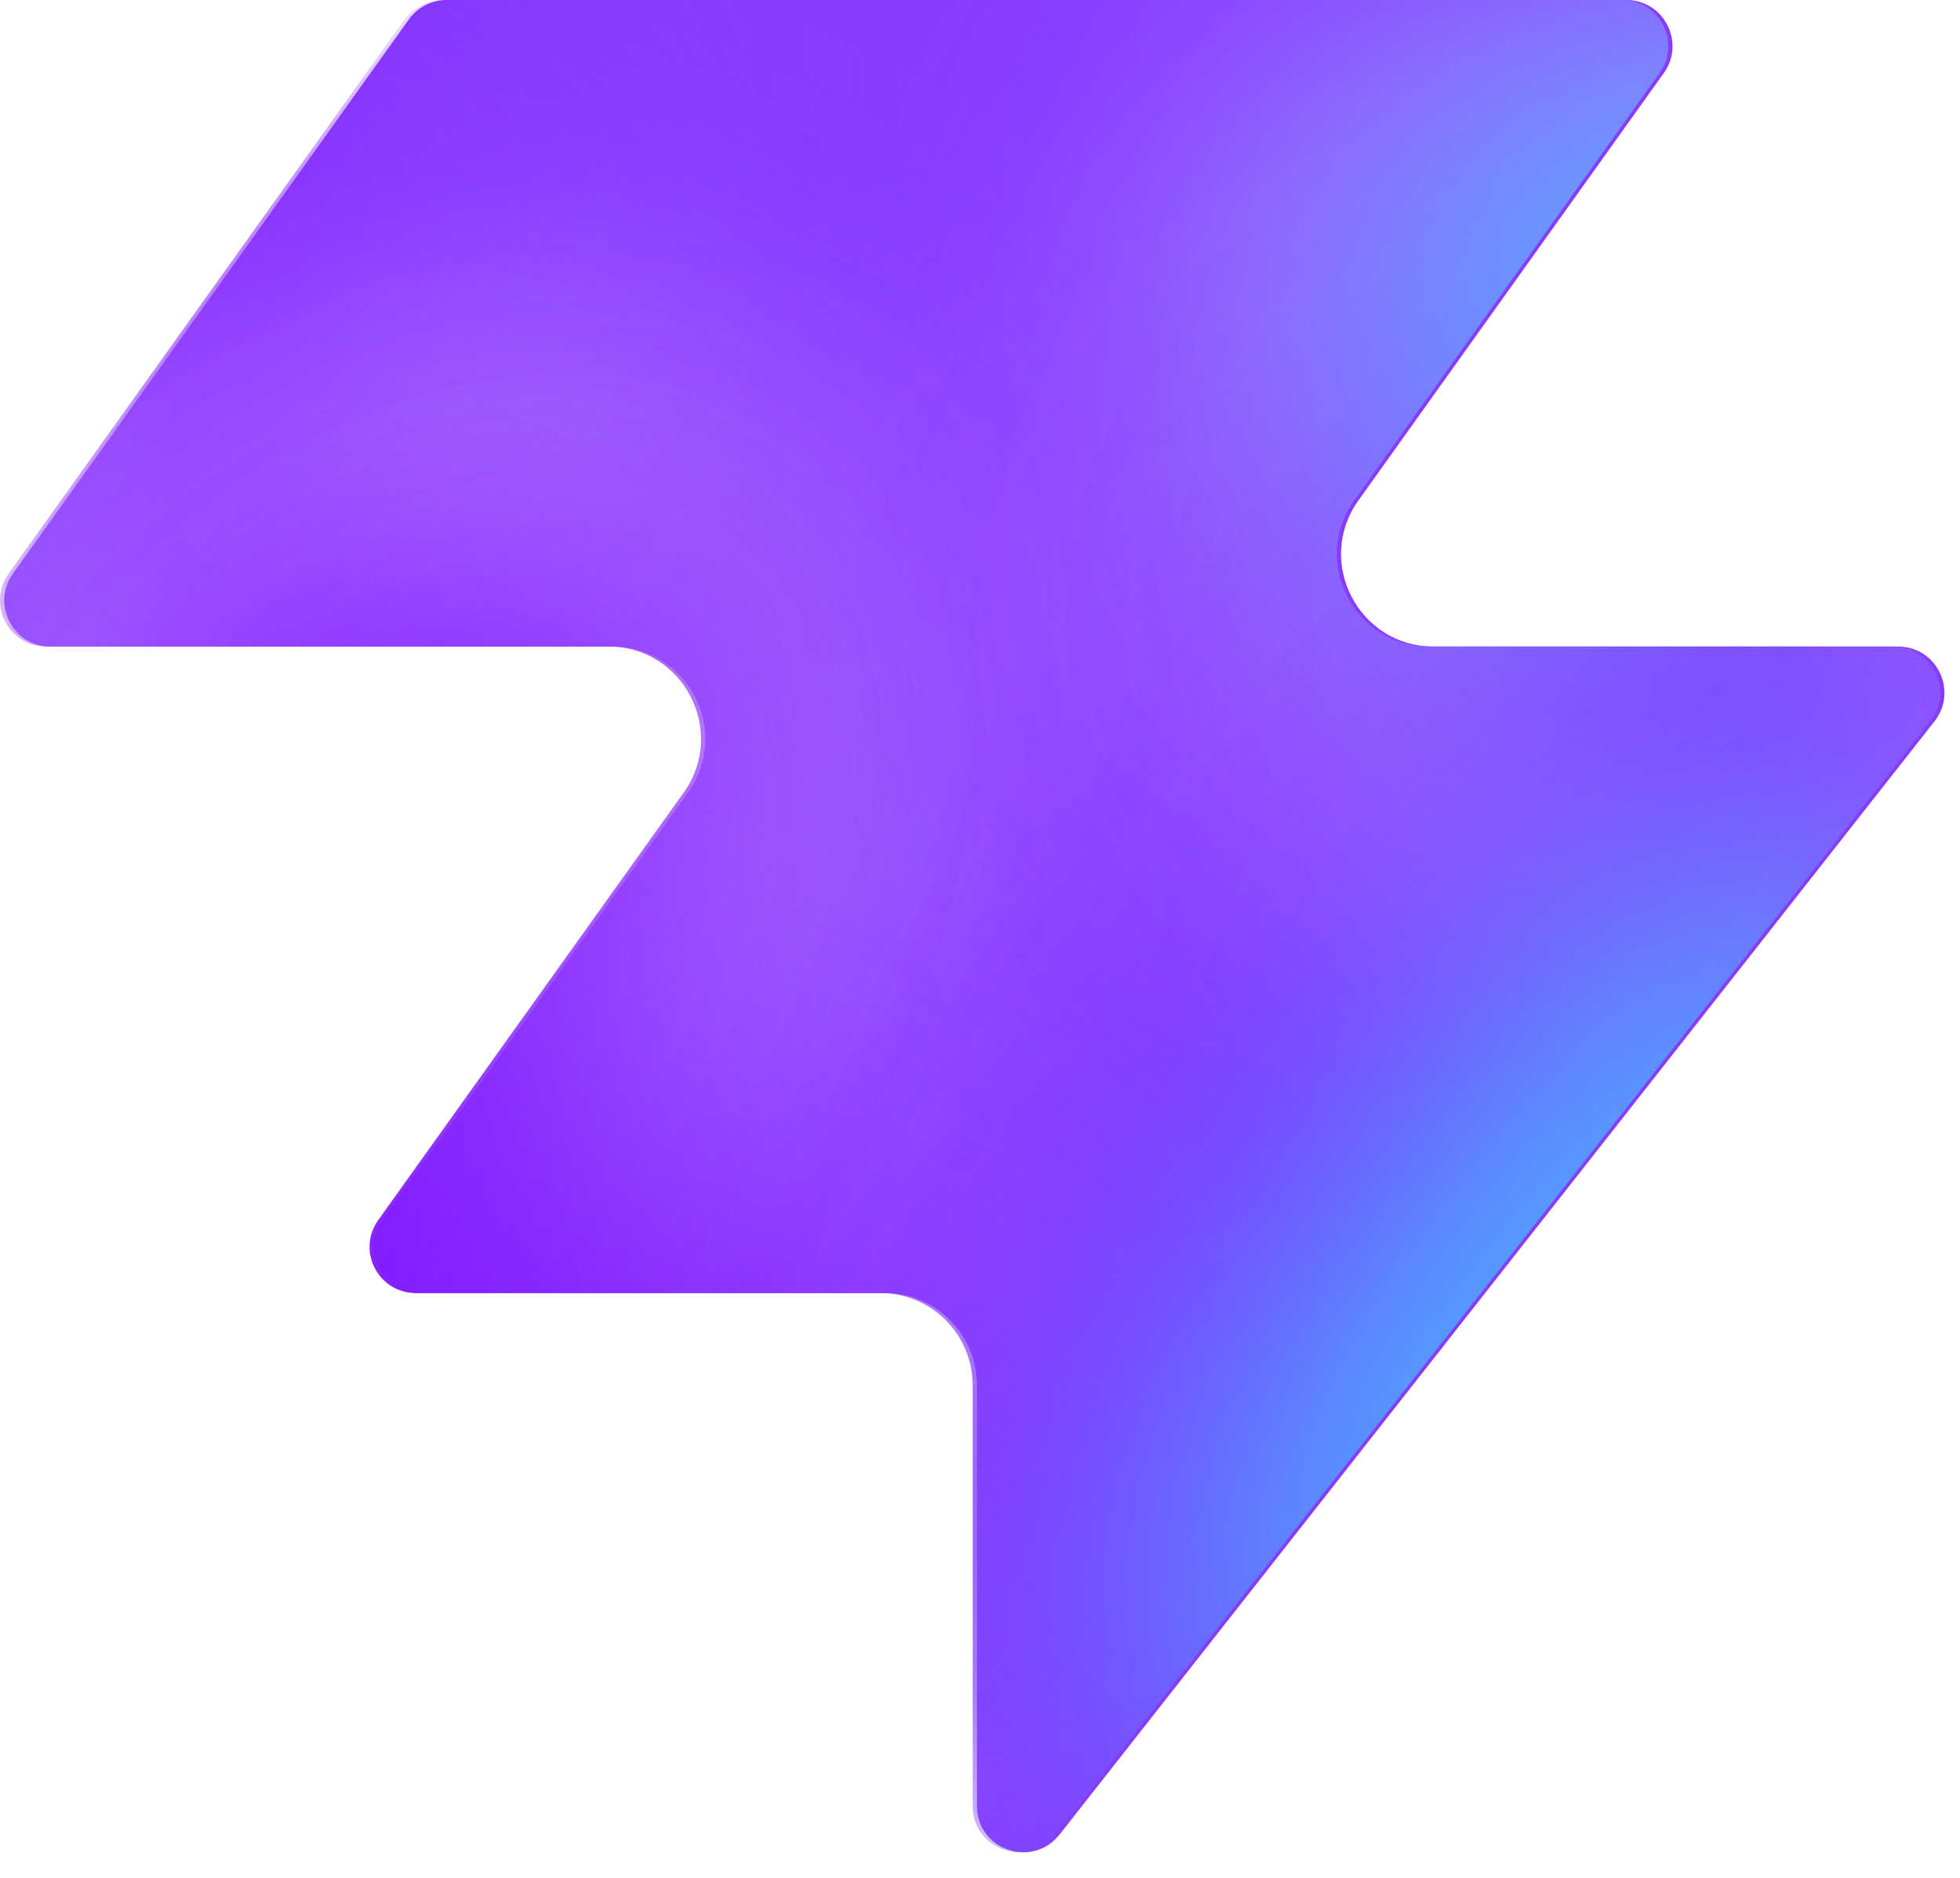
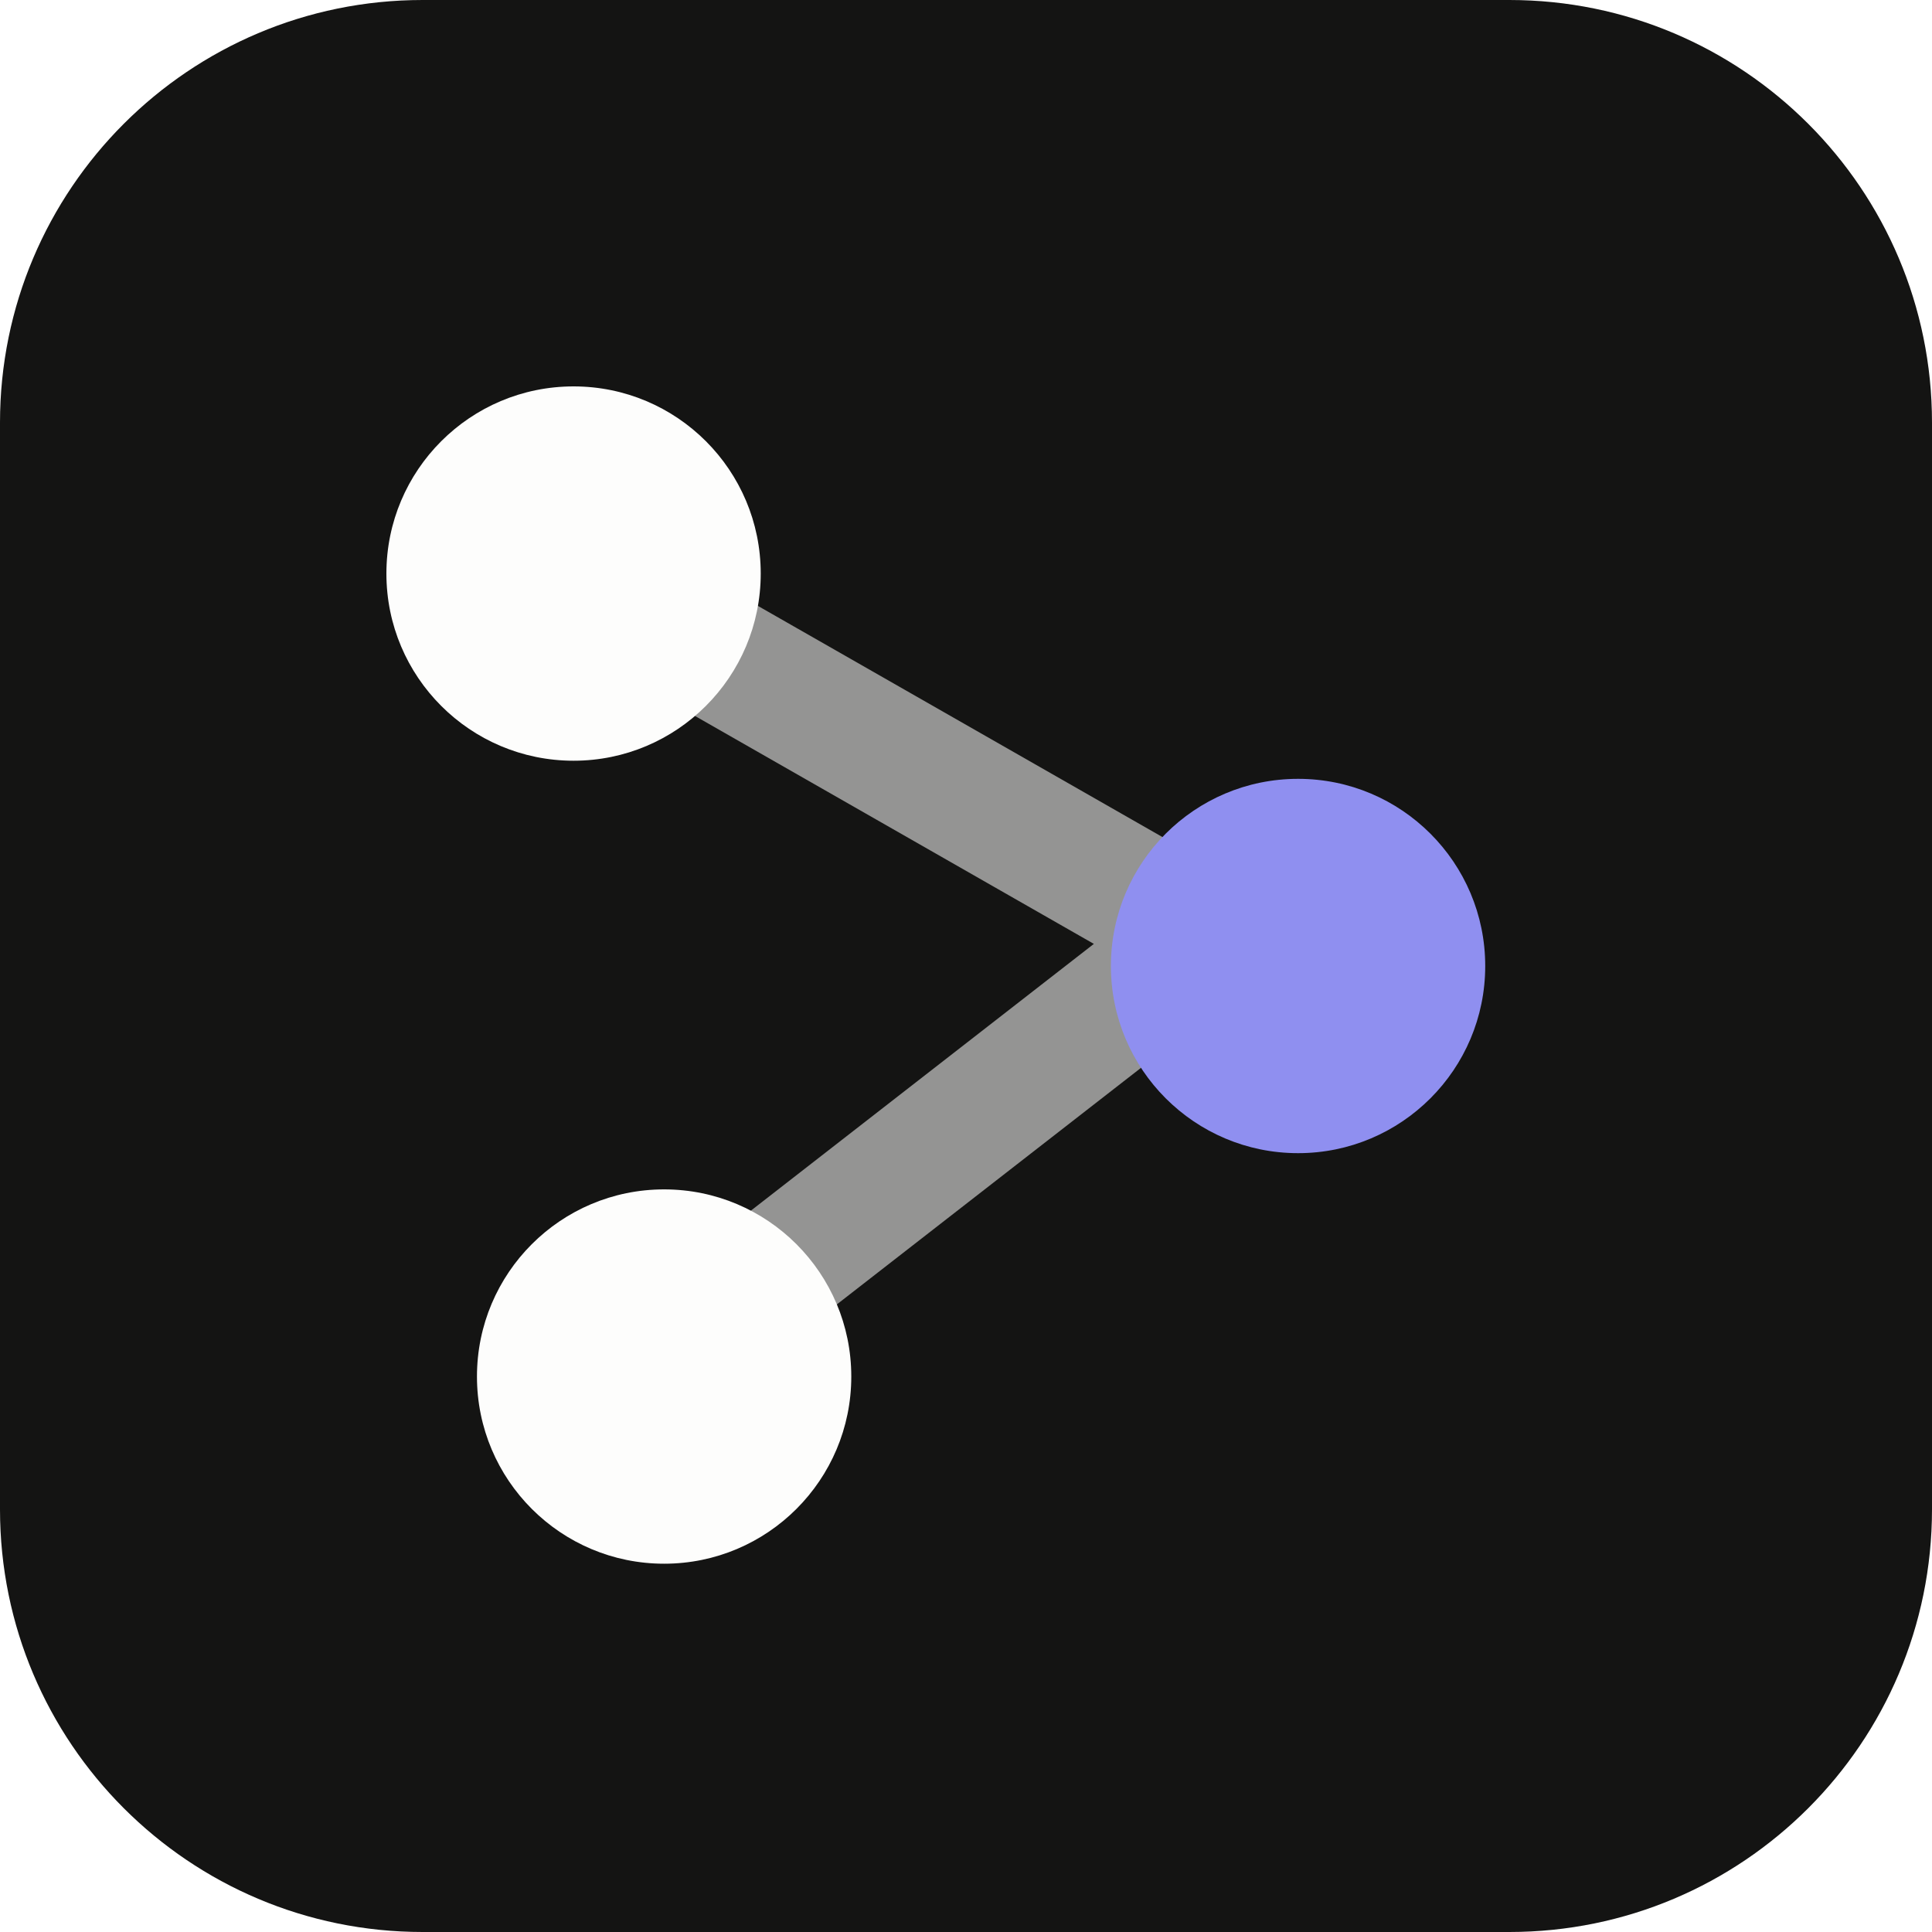
- <svg xmlns="http://www.w3.org/2000/svg" width="48" height="46" fill="none" viewBox="0 0 48 46">
-   <path fill="#863bff" d="M25.946 44.938c-.664.845-2.021.375-2.021-.698V33.937a2.26 2.26 0 0 0-2.262-2.262H10.287c-.92 0-1.456-1.04-.92-1.788l7.48-10.471c1.07-1.497 0-3.578-1.842-3.578H1.237c-.92 0-1.456-1.04-.92-1.788L10.013.474c.214-.297.556-.474.92-.474h28.894c.92 0 1.456 1.04.92 1.788l-7.48 10.471c-1.07 1.498 0 3.579 1.842 3.579h11.377c.943 0 1.473 1.088.89 1.83L25.947 44.94z" style="fill:#863bff;fill:color(display-p3 .525 .23 1);fill-opacity:1" />
-   <mask id="a" width="48" height="46" x="0" y="0" maskUnits="userSpaceOnUse" style="mask-type:alpha">
-     <path fill="#000" d="M25.842 44.938c-.664.844-2.021.375-2.021-.698V33.937a2.26 2.26 0 0 0-2.262-2.262H10.183c-.92 0-1.456-1.04-.92-1.788l7.48-10.471c1.07-1.498 0-3.579-1.842-3.579H1.133c-.92 0-1.456-1.04-.92-1.787L9.91.473c.214-.297.556-.474.92-.474h28.894c.92 0 1.456 1.04.92 1.788l-7.48 10.471c-1.07 1.498 0 3.578 1.842 3.578h11.377c.943 0 1.473 1.088.89 1.832L25.843 44.94z" style="fill:#000;fill-opacity:1" />
-   </mask>
-   <g mask="url(#a)">
-     <g filter="url(#b)">
-       <ellipse cx="5.508" cy="14.704" fill="#ede6ff" rx="5.508" ry="14.704" style="fill:#ede6ff;fill:color(display-p3 .927 .903 1);fill-opacity:1" transform="matrix(.00324 1 1 -.00324 -4.47 31.516)" />
-     </g>
-     <g filter="url(#c)">
-       <ellipse cx="10.399" cy="29.851" fill="#ede6ff" rx="10.399" ry="29.851" style="fill:#ede6ff;fill:color(display-p3 .927 .903 1);fill-opacity:1" transform="matrix(.00324 1 1 -.00324 -39.328 7.883)" />
-     </g>
-     <g filter="url(#d)">
-       <ellipse cx="5.508" cy="30.487" fill="#7e14ff" rx="5.508" ry="30.487" style="fill:#7e14ff;fill:color(display-p3 .492 .077 1);fill-opacity:1" transform="rotate(89.814 -25.913 -14.639)scale(1 -1)" />
-     </g>
-     <g filter="url(#e)">
-       <ellipse cx="5.508" cy="30.599" fill="#7e14ff" rx="5.508" ry="30.599" style="fill:#7e14ff;fill:color(display-p3 .492 .077 1);fill-opacity:1" transform="rotate(89.814 -32.644 -3.334)scale(1 -1)" />
-     </g>
-     <g filter="url(#f)">
-       <ellipse cx="5.508" cy="30.599" fill="#7e14ff" rx="5.508" ry="30.599" style="fill:#7e14ff;fill:color(display-p3 .492 .077 1);fill-opacity:1" transform="matrix(.00324 1 1 -.00324 -34.34 30.47)" />
-     </g>
-     <g filter="url(#g)">
-       <ellipse cx="14.072" cy="22.078" fill="#ede6ff" rx="14.072" ry="22.078" style="fill:#ede6ff;fill:color(display-p3 .927 .903 1);fill-opacity:1" transform="rotate(93.35 24.506 48.493)scale(-1 1)" />
-     </g>
-     <g filter="url(#h)">
-       <ellipse cx="3.47" cy="21.501" fill="#7e14ff" rx="3.47" ry="21.501" style="fill:#7e14ff;fill:color(display-p3 .492 .077 1);fill-opacity:1" transform="rotate(89.009 28.708 47.59)scale(-1 1)" />
-     </g>
-     <g filter="url(#i)">
-       <ellipse cx="3.47" cy="21.501" fill="#7e14ff" rx="3.47" ry="21.501" style="fill:#7e14ff;fill:color(display-p3 .492 .077 1);fill-opacity:1" transform="rotate(89.009 28.708 47.59)scale(-1 1)" />
-     </g>
-     <g filter="url(#j)">
-       <ellipse cx=".387" cy="8.972" fill="#7e14ff" rx="4.407" ry="29.108" style="fill:#7e14ff;fill:color(display-p3 .492 .077 1);fill-opacity:1" transform="rotate(39.51 .387 8.972)" />
-     </g>
-     <g filter="url(#k)">
-       <ellipse cx="47.523" cy="-6.092" fill="#7e14ff" rx="4.407" ry="29.108" style="fill:#7e14ff;fill:color(display-p3 .492 .077 1);fill-opacity:1" transform="rotate(37.892 47.523 -6.092)" />
-     </g>
-     <g filter="url(#l)">
-       <ellipse cx="41.412" cy="6.333" fill="#47bfff" rx="5.971" ry="9.665" style="fill:#47bfff;fill:color(display-p3 .28 .748 1);fill-opacity:1" transform="rotate(37.892 41.412 6.333)" />
-     </g>
-     <g filter="url(#m)">
-       <ellipse cx="-1.879" cy="38.332" fill="#7e14ff" rx="4.407" ry="29.108" style="fill:#7e14ff;fill:color(display-p3 .492 .077 1);fill-opacity:1" transform="rotate(37.892 -1.88 38.332)" />
-     </g>
-     <g filter="url(#n)">
-       <ellipse cx="-1.879" cy="38.332" fill="#7e14ff" rx="4.407" ry="29.108" style="fill:#7e14ff;fill:color(display-p3 .492 .077 1);fill-opacity:1" transform="rotate(37.892 -1.88 38.332)" />
-     </g>
-     <g filter="url(#o)">
-       <ellipse cx="35.651" cy="29.907" fill="#7e14ff" rx="4.407" ry="29.108" style="fill:#7e14ff;fill:color(display-p3 .492 .077 1);fill-opacity:1" transform="rotate(37.892 35.651 29.907)" />
-     </g>
-     <g filter="url(#p)">
-       <ellipse cx="38.418" cy="32.4" fill="#47bfff" rx="5.971" ry="15.297" style="fill:#47bfff;fill:color(display-p3 .28 .748 1);fill-opacity:1" transform="rotate(37.892 38.418 32.4)" />
-     </g>
-   </g>
-   <defs>
-     <filter id="b" width="60.045" height="41.654" x="-19.77" y="16.149" color-interpolation-filters="sRGB" filterUnits="userSpaceOnUse">
-       <feFlood flood-opacity="0" result="BackgroundImageFix" />
-       <feBlend in="SourceGraphic" in2="BackgroundImageFix" result="shape" />
-       <feGaussianBlur result="effect1_foregroundBlur_2002_17158" stdDeviation="7.659" />
-     </filter>
-     <filter id="c" width="90.34" height="51.437" x="-54.613" y="-7.533" color-interpolation-filters="sRGB" filterUnits="userSpaceOnUse">
-       <feFlood flood-opacity="0" result="BackgroundImageFix" />
-       <feBlend in="SourceGraphic" in2="BackgroundImageFix" result="shape" />
-       <feGaussianBlur result="effect1_foregroundBlur_2002_17158" stdDeviation="7.659" />
-     </filter>
-     <filter id="d" width="79.355" height="29.4" x="-49.64" y="2.03" color-interpolation-filters="sRGB" filterUnits="userSpaceOnUse">
-       <feFlood flood-opacity="0" result="BackgroundImageFix" />
-       <feBlend in="SourceGraphic" in2="BackgroundImageFix" result="shape" />
-       <feGaussianBlur result="effect1_foregroundBlur_2002_17158" stdDeviation="4.596" />
-     </filter>
-     <filter id="e" width="79.579" height="29.4" x="-45.045" y="20.029" color-interpolation-filters="sRGB" filterUnits="userSpaceOnUse">
-       <feFlood flood-opacity="0" result="BackgroundImageFix" />
-       <feBlend in="SourceGraphic" in2="BackgroundImageFix" result="shape" />
-       <feGaussianBlur result="effect1_foregroundBlur_2002_17158" stdDeviation="4.596" />
-     </filter>
-     <filter id="f" width="79.579" height="29.4" x="-43.513" y="21.178" color-interpolation-filters="sRGB" filterUnits="userSpaceOnUse">
-       <feFlood flood-opacity="0" result="BackgroundImageFix" />
-       <feBlend in="SourceGraphic" in2="BackgroundImageFix" result="shape" />
-       <feGaussianBlur result="effect1_foregroundBlur_2002_17158" stdDeviation="4.596" />
-     </filter>
-     <filter id="g" width="74.749" height="58.852" x="15.756" y="-17.901" color-interpolation-filters="sRGB" filterUnits="userSpaceOnUse">
-       <feFlood flood-opacity="0" result="BackgroundImageFix" />
-       <feBlend in="SourceGraphic" in2="BackgroundImageFix" result="shape" />
-       <feGaussianBlur result="effect1_foregroundBlur_2002_17158" stdDeviation="7.659" />
-     </filter>
-     <filter id="h" width="61.377" height="25.362" x="23.548" y="2.284" color-interpolation-filters="sRGB" filterUnits="userSpaceOnUse">
-       <feFlood flood-opacity="0" result="BackgroundImageFix" />
-       <feBlend in="SourceGraphic" in2="BackgroundImageFix" result="shape" />
-       <feGaussianBlur result="effect1_foregroundBlur_2002_17158" stdDeviation="4.596" />
-     </filter>
-     <filter id="i" width="61.377" height="25.362" x="23.548" y="2.284" color-interpolation-filters="sRGB" filterUnits="userSpaceOnUse">
-       <feFlood flood-opacity="0" result="BackgroundImageFix" />
-       <feBlend in="SourceGraphic" in2="BackgroundImageFix" result="shape" />
-       <feGaussianBlur result="effect1_foregroundBlur_2002_17158" stdDeviation="4.596" />
-     </filter>
-     <filter id="j" width="56.045" height="63.649" x="-27.636" y="-22.853" color-interpolation-filters="sRGB" filterUnits="userSpaceOnUse">
-       <feFlood flood-opacity="0" result="BackgroundImageFix" />
-       <feBlend in="SourceGraphic" in2="BackgroundImageFix" result="shape" />
-       <feGaussianBlur result="effect1_foregroundBlur_2002_17158" stdDeviation="4.596" />
-     </filter>
-     <filter id="k" width="54.814" height="64.646" x="20.116" y="-38.415" color-interpolation-filters="sRGB" filterUnits="userSpaceOnUse">
-       <feFlood flood-opacity="0" result="BackgroundImageFix" />
-       <feBlend in="SourceGraphic" in2="BackgroundImageFix" result="shape" />
-       <feGaussianBlur result="effect1_foregroundBlur_2002_17158" stdDeviation="4.596" />
-     </filter>
-     <filter id="l" width="33.541" height="35.313" x="24.641" y="-11.323" color-interpolation-filters="sRGB" filterUnits="userSpaceOnUse">
-       <feFlood flood-opacity="0" result="BackgroundImageFix" />
-       <feBlend in="SourceGraphic" in2="BackgroundImageFix" result="shape" />
-       <feGaussianBlur result="effect1_foregroundBlur_2002_17158" stdDeviation="4.596" />
-     </filter>
-     <filter id="m" width="54.814" height="64.646" x="-29.286" y="6.009" color-interpolation-filters="sRGB" filterUnits="userSpaceOnUse">
-       <feFlood flood-opacity="0" result="BackgroundImageFix" />
-       <feBlend in="SourceGraphic" in2="BackgroundImageFix" result="shape" />
-       <feGaussianBlur result="effect1_foregroundBlur_2002_17158" stdDeviation="4.596" />
-     </filter>
-     <filter id="n" width="54.814" height="64.646" x="-29.286" y="6.009" color-interpolation-filters="sRGB" filterUnits="userSpaceOnUse">
-       <feFlood flood-opacity="0" result="BackgroundImageFix" />
-       <feBlend in="SourceGraphic" in2="BackgroundImageFix" result="shape" />
-       <feGaussianBlur result="effect1_foregroundBlur_2002_17158" stdDeviation="4.596" />
-     </filter>
-     <filter id="o" width="54.814" height="64.646" x="8.244" y="-2.416" color-interpolation-filters="sRGB" filterUnits="userSpaceOnUse">
-       <feFlood flood-opacity="0" result="BackgroundImageFix" />
-       <feBlend in="SourceGraphic" in2="BackgroundImageFix" result="shape" />
-       <feGaussianBlur result="effect1_foregroundBlur_2002_17158" stdDeviation="4.596" />
-     </filter>
-     <filter id="p" width="39.409" height="43.623" x="18.713" y="10.588" color-interpolation-filters="sRGB" filterUnits="userSpaceOnUse">
-       <feFlood flood-opacity="0" result="BackgroundImageFix" />
-       <feBlend in="SourceGraphic" in2="BackgroundImageFix" result="shape" />
-       <feGaussianBlur result="effect1_foregroundBlur_2002_17158" stdDeviation="4.596" />
-     </filter>
-   </defs>
+ <svg xmlns="http://www.w3.org/2000/svg" viewBox="0 0 32 32">
+   <rect width="32" height="32" rx="7" fill="#141413" />
+   <path d="M9.5 9.5 L20 15.5 L11 22.5" fill="none" stroke="#fdfdfc" stroke-width="2.1" stroke-linecap="round" stroke-linejoin="round" opacity=".55" />
+   <circle cx="9.5" cy="9.5" r="3.1" fill="#fdfdfc" />
+   <circle cx="21.5" cy="16" r="3.1" fill="#8f8ff0" />
+   <circle cx="11" cy="22.8" r="3.1" fill="#fdfdfc" />
</svg>
